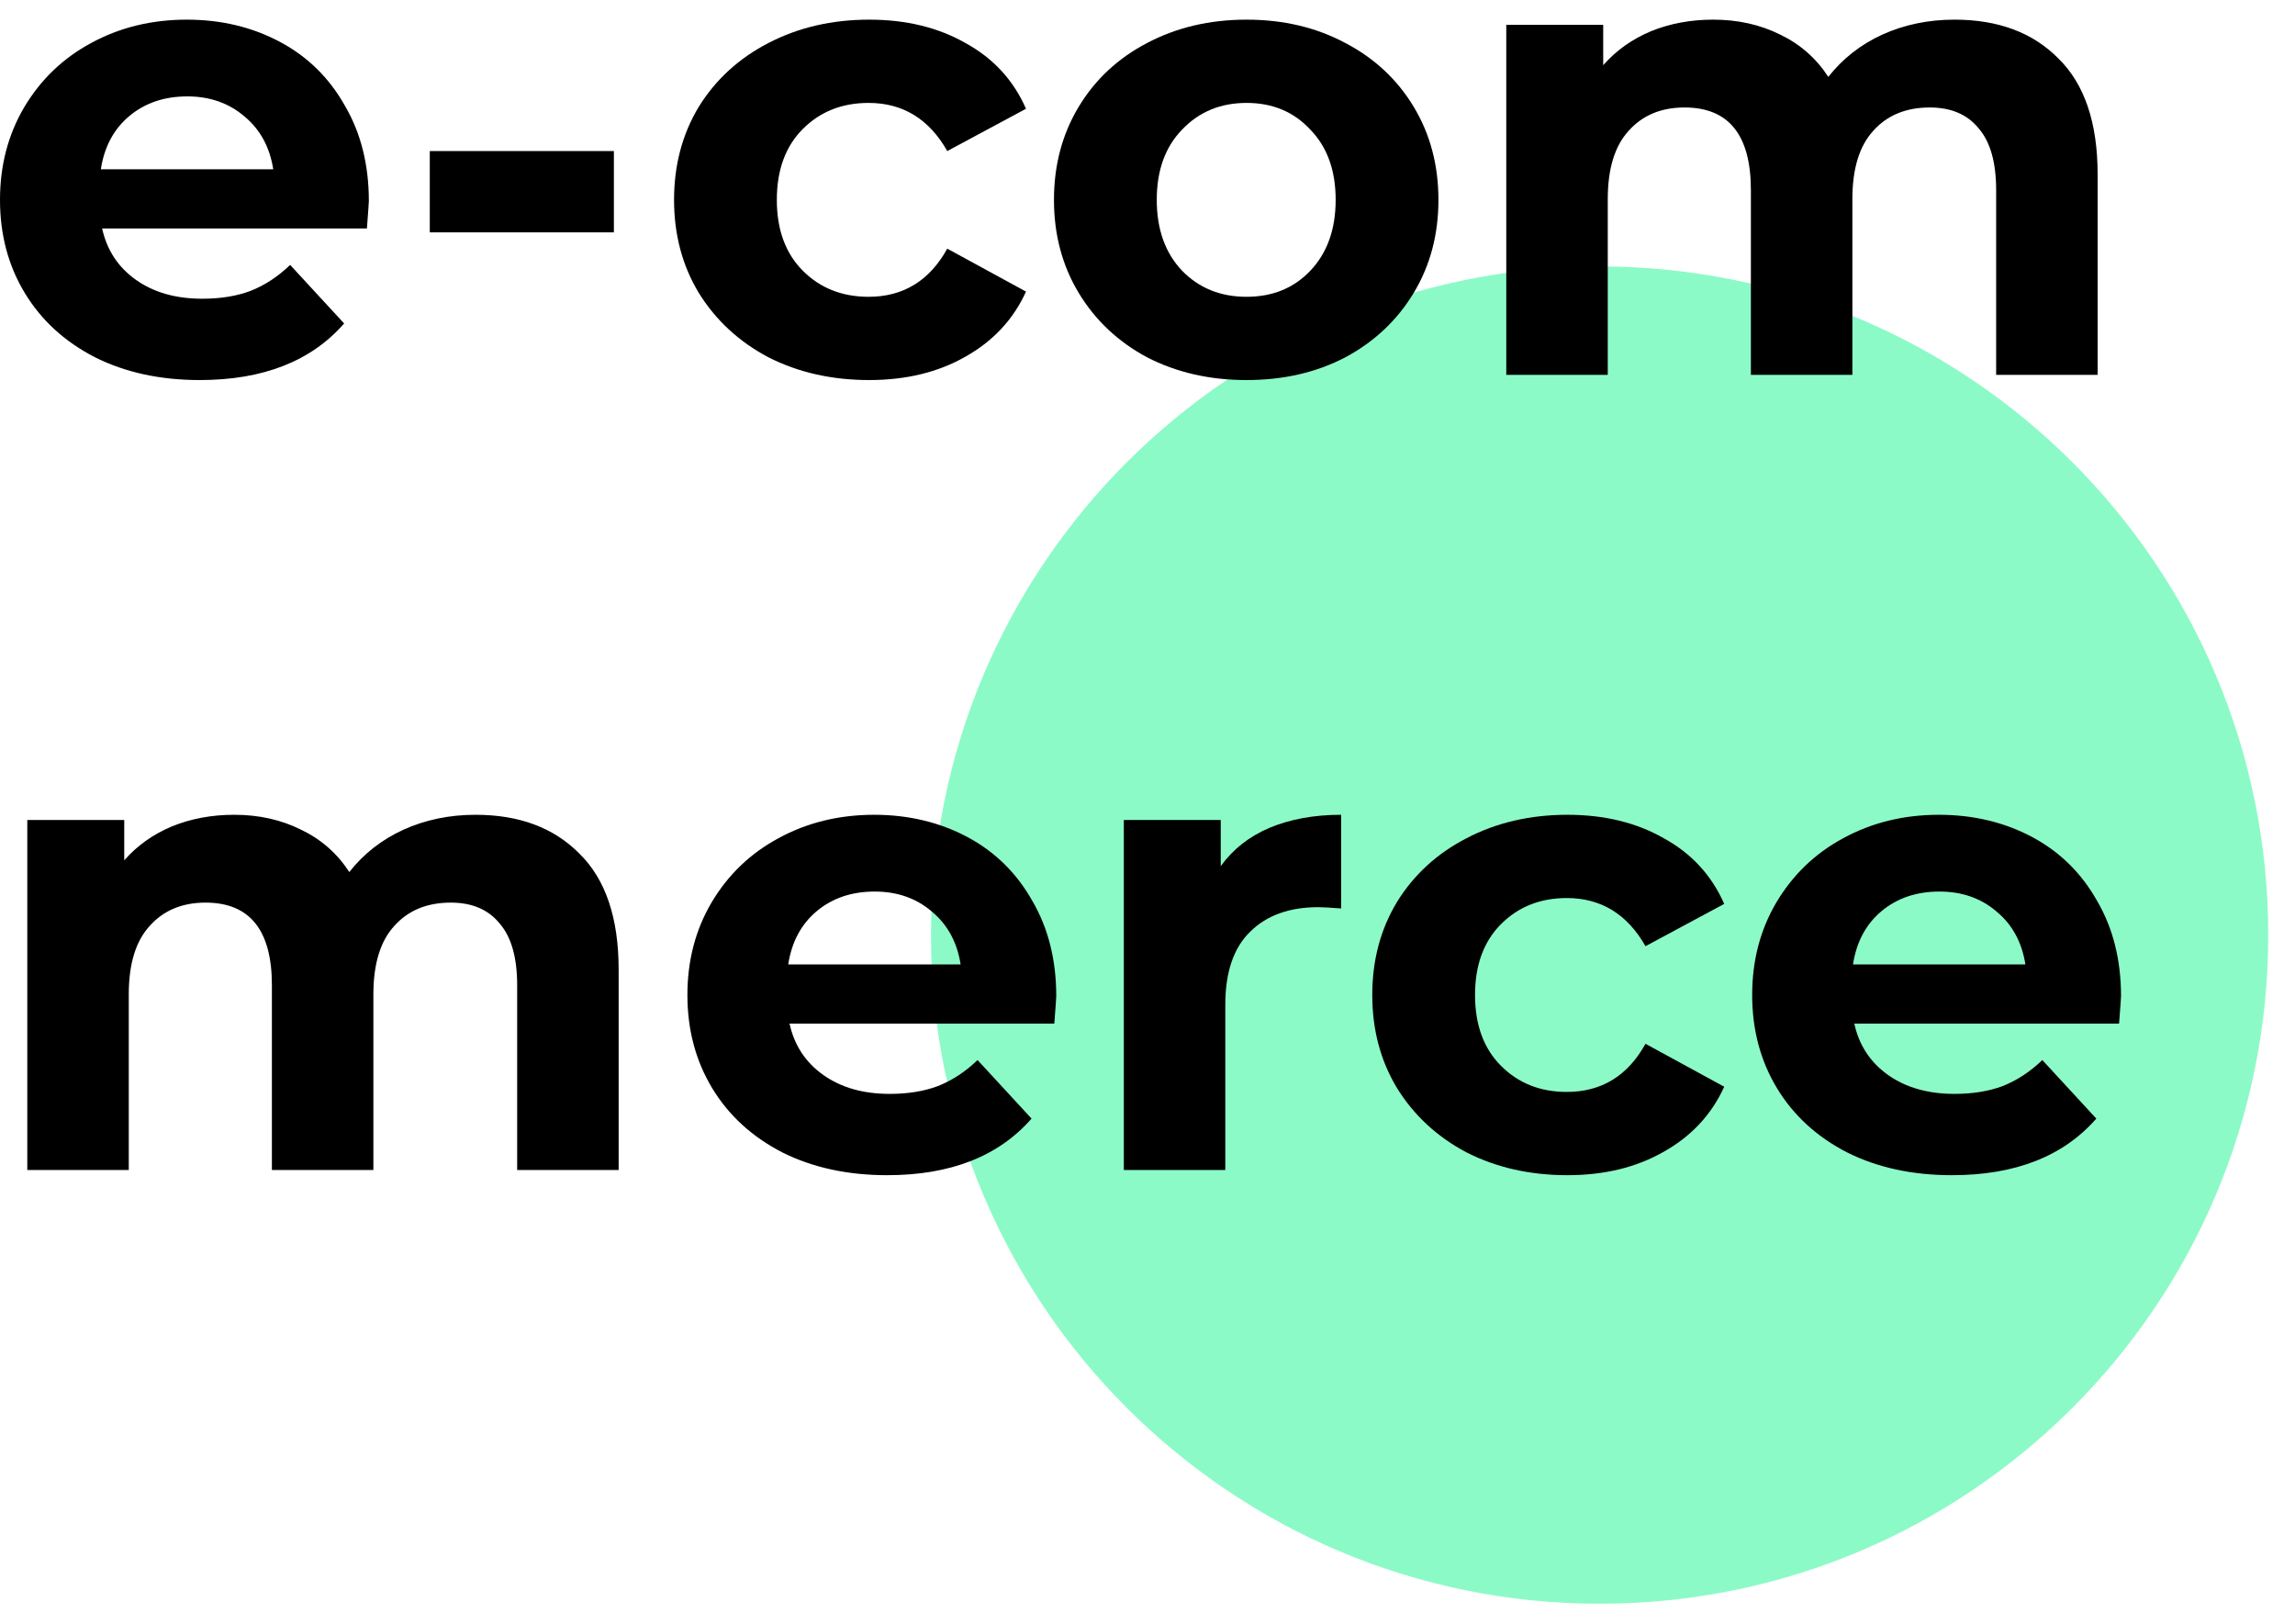
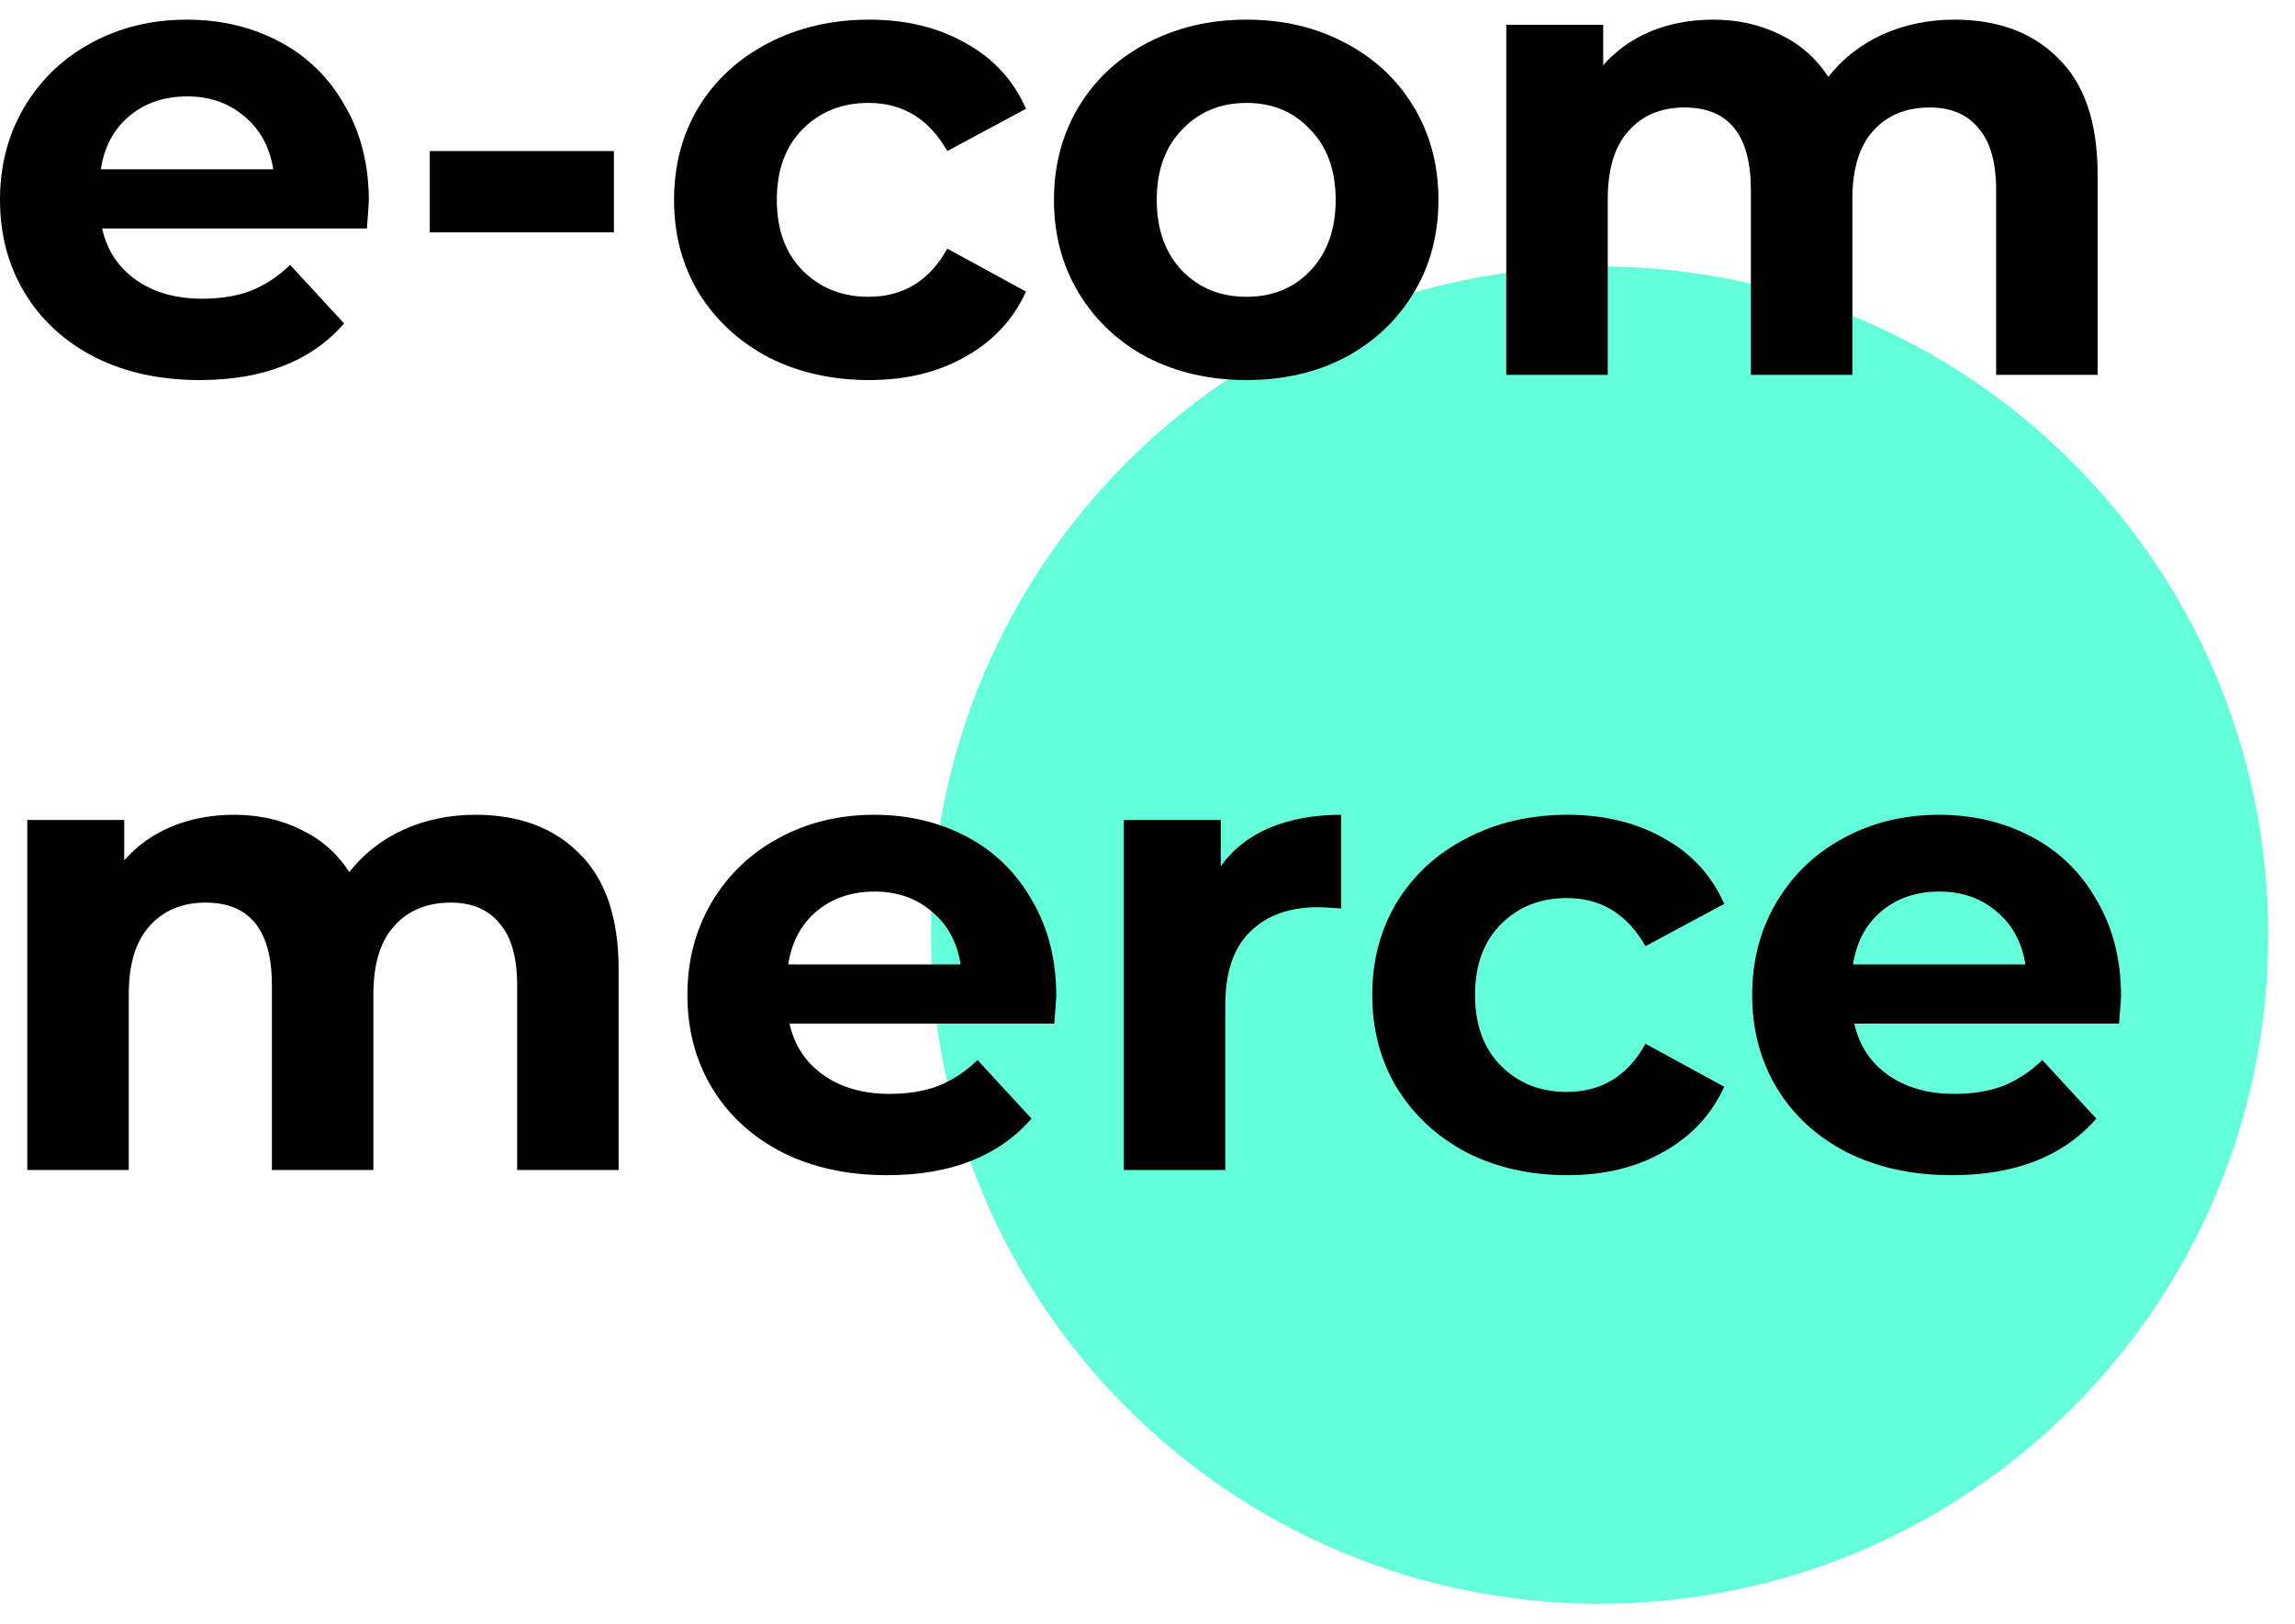
<svg xmlns="http://www.w3.org/2000/svg" width="82" height="58" viewBox="0 0 82 58" fill="none">
-   <circle cx="57.154" cy="33.409" r="23.89" fill="#8CFAC7" />
+   <circle cx="57.154" cy="33.409" r="23.89" fill="#64ffda" />
  <path d="M13.179 7.187C13.179 7.233 13.156 7.559 13.11 8.163H3.649C3.82 8.938 4.223 9.55 4.858 9.999C5.493 10.449 6.284 10.673 7.229 10.673C7.88 10.673 8.453 10.58 8.949 10.394C9.46 10.193 9.933 9.883 10.367 9.465L12.296 11.557C11.118 12.905 9.398 13.579 7.136 13.579C5.726 13.579 4.478 13.308 3.394 12.765C2.309 12.207 1.472 11.44 0.883 10.464C0.294 9.488 0 8.38 0 7.14C0 5.916 0.287 4.816 0.86 3.84C1.449 2.848 2.247 2.081 3.254 1.538C4.277 0.981 5.416 0.702 6.671 0.702C7.895 0.702 9.003 0.965 9.995 1.492C10.987 2.019 11.761 2.778 12.319 3.77C12.893 4.746 13.179 5.885 13.179 7.187ZM6.694 3.444C5.873 3.444 5.183 3.677 4.626 4.142C4.068 4.607 3.727 5.242 3.603 6.048H9.763C9.639 5.257 9.298 4.63 8.74 4.165C8.182 3.685 7.5 3.444 6.694 3.444Z" fill="black" />
  <path d="M15.356 5.397H21.934V8.302H15.356V5.397Z" fill="black" />
  <path d="M31.057 13.579C29.724 13.579 28.524 13.308 27.454 12.765C26.401 12.207 25.572 11.44 24.967 10.464C24.378 9.488 24.084 8.38 24.084 7.14C24.084 5.901 24.378 4.793 24.967 3.816C25.572 2.84 26.401 2.081 27.454 1.538C28.524 0.981 29.724 0.702 31.057 0.702C32.374 0.702 33.521 0.981 34.497 1.538C35.489 2.081 36.21 2.863 36.659 3.886L33.846 5.397C33.196 4.25 32.258 3.677 31.034 3.677C30.089 3.677 29.306 3.987 28.686 4.607C28.067 5.226 27.756 6.071 27.756 7.14C27.756 8.209 28.067 9.054 28.686 9.674C29.306 10.294 30.089 10.604 31.034 10.604C32.274 10.604 33.211 10.03 33.846 8.884L36.659 10.418C36.21 11.409 35.489 12.184 34.497 12.742C33.521 13.3 32.374 13.579 31.057 13.579Z" fill="black" />
  <path d="M44.538 13.579C43.221 13.579 42.036 13.308 40.982 12.765C39.944 12.207 39.13 11.44 38.541 10.464C37.953 9.488 37.658 8.38 37.658 7.14C37.658 5.901 37.953 4.793 38.541 3.816C39.13 2.84 39.944 2.081 40.982 1.538C42.036 0.981 43.221 0.702 44.538 0.702C45.856 0.702 47.033 0.981 48.072 1.538C49.11 2.081 49.923 2.84 50.512 3.816C51.101 4.793 51.395 5.901 51.395 7.14C51.395 8.38 51.101 9.488 50.512 10.464C49.923 11.44 49.11 12.207 48.072 12.765C47.033 13.308 45.856 13.579 44.538 13.579ZM44.538 10.604C45.468 10.604 46.227 10.294 46.816 9.674C47.421 9.039 47.723 8.194 47.723 7.14C47.723 6.087 47.421 5.25 46.816 4.63C46.227 3.995 45.468 3.677 44.538 3.677C43.609 3.677 42.842 3.995 42.237 4.63C41.633 5.25 41.331 6.087 41.331 7.14C41.331 8.194 41.633 9.039 42.237 9.674C42.842 10.294 43.609 10.604 44.538 10.604Z" fill="black" />
  <path d="M69.834 0.702C71.4 0.702 72.639 1.167 73.553 2.096C74.483 3.011 74.948 4.39 74.948 6.234V13.393H71.322V6.792C71.322 5.8 71.113 5.064 70.694 4.583C70.291 4.088 69.71 3.84 68.951 3.84C68.099 3.84 67.425 4.119 66.929 4.676C66.433 5.219 66.185 6.032 66.185 7.117V13.393H62.559V6.792C62.559 4.824 61.769 3.84 60.188 3.84C59.351 3.84 58.685 4.119 58.189 4.676C57.693 5.219 57.445 6.032 57.445 7.117V13.393H53.819V0.888H57.282V2.329C57.747 1.802 58.313 1.399 58.979 1.12C59.661 0.841 60.405 0.702 61.211 0.702C62.094 0.702 62.892 0.88 63.605 1.236C64.318 1.577 64.891 2.081 65.325 2.747C65.836 2.096 66.479 1.593 67.254 1.236C68.044 0.88 68.905 0.702 69.834 0.702Z" fill="black" />
  <path d="M16.99 29.111C18.555 29.111 19.795 29.576 20.709 30.506C21.639 31.42 22.104 32.799 22.104 34.643V41.802H18.478V35.201C18.478 34.209 18.269 33.473 17.85 32.993C17.448 32.497 16.866 32.249 16.107 32.249C15.255 32.249 14.581 32.528 14.085 33.086C13.589 33.628 13.341 34.442 13.341 35.526V41.802H9.715V35.201C9.715 33.233 8.925 32.249 7.344 32.249C6.507 32.249 5.841 32.528 5.345 33.086C4.849 33.628 4.601 34.442 4.601 35.526V41.802H0.975V29.297H4.439V30.738C4.903 30.211 5.469 29.808 6.135 29.529C6.817 29.25 7.561 29.111 8.367 29.111C9.25 29.111 10.048 29.289 10.761 29.646C11.474 29.987 12.047 30.49 12.481 31.157C12.992 30.506 13.635 30.002 14.41 29.646C15.201 29.289 16.061 29.111 16.99 29.111Z" fill="black" />
  <path d="M37.74 35.596C37.74 35.643 37.717 35.968 37.67 36.572H28.21C28.38 37.347 28.783 37.959 29.419 38.409C30.054 38.858 30.844 39.083 31.79 39.083C32.44 39.083 33.014 38.99 33.51 38.804C34.021 38.602 34.494 38.292 34.928 37.874L36.857 39.966C35.679 41.314 33.959 41.988 31.697 41.988C30.287 41.988 29.039 41.717 27.954 41.175C26.87 40.617 26.033 39.85 25.444 38.874C24.855 37.897 24.561 36.789 24.561 35.55C24.561 34.325 24.847 33.225 25.421 32.249C26.009 31.257 26.808 30.49 27.815 29.948C28.838 29.39 29.977 29.111 31.232 29.111C32.456 29.111 33.564 29.375 34.556 29.901C35.547 30.428 36.322 31.188 36.88 32.179C37.453 33.156 37.74 34.294 37.74 35.596ZM31.255 31.854C30.434 31.854 29.744 32.086 29.186 32.551C28.628 33.016 28.288 33.651 28.163 34.457H34.323C34.199 33.667 33.858 33.039 33.3 32.574C32.743 32.094 32.061 31.854 31.255 31.854Z" fill="black" />
  <path d="M43.617 30.947C44.051 30.343 44.633 29.886 45.361 29.576C46.105 29.266 46.957 29.111 47.918 29.111V32.458C47.515 32.427 47.244 32.412 47.104 32.412C46.066 32.412 45.252 32.706 44.663 33.295C44.075 33.868 43.78 34.736 43.78 35.898V41.802H40.154V29.297H43.617V30.947Z" fill="black" />
  <path d="M56.004 41.988C54.671 41.988 53.47 41.717 52.401 41.175C51.347 40.617 50.518 39.85 49.914 38.874C49.325 37.897 49.031 36.789 49.031 35.55C49.031 34.31 49.325 33.202 49.914 32.226C50.518 31.25 51.347 30.49 52.401 29.948C53.47 29.39 54.671 29.111 56.004 29.111C57.321 29.111 58.468 29.39 59.444 29.948C60.436 30.49 61.156 31.273 61.606 32.295L58.793 33.806C58.142 32.66 57.205 32.086 55.98 32.086C55.035 32.086 54.253 32.396 53.633 33.016C53.013 33.636 52.703 34.48 52.703 35.55C52.703 36.619 53.013 37.464 53.633 38.083C54.253 38.703 55.035 39.013 55.98 39.013C57.22 39.013 58.158 38.44 58.793 37.293L61.606 38.827C61.156 39.819 60.436 40.594 59.444 41.151C58.468 41.709 57.321 41.988 56.004 41.988Z" fill="black" />
  <path d="M75.784 35.596C75.784 35.643 75.761 35.968 75.714 36.572H66.254C66.424 37.347 66.827 37.959 67.463 38.409C68.098 38.858 68.888 39.083 69.834 39.083C70.484 39.083 71.058 38.99 71.554 38.804C72.065 38.602 72.538 38.292 72.972 37.874L74.901 39.966C73.723 41.314 72.003 41.988 69.741 41.988C68.331 41.988 67.083 41.717 65.998 41.175C64.914 40.617 64.077 39.85 63.488 38.874C62.899 37.897 62.605 36.789 62.605 35.55C62.605 34.325 62.891 33.225 63.465 32.249C64.054 31.257 64.852 30.49 65.859 29.948C66.882 29.39 68.021 29.111 69.276 29.111C70.5 29.111 71.608 29.375 72.6 29.901C73.591 30.428 74.366 31.188 74.924 32.179C75.497 33.156 75.784 34.294 75.784 35.596ZM69.299 31.854C68.478 31.854 67.788 32.086 67.23 32.551C66.672 33.016 66.332 33.651 66.207 34.457H72.367C72.243 33.667 71.902 33.039 71.344 32.574C70.787 32.094 70.105 31.854 69.299 31.854Z" fill="black" />
</svg>
